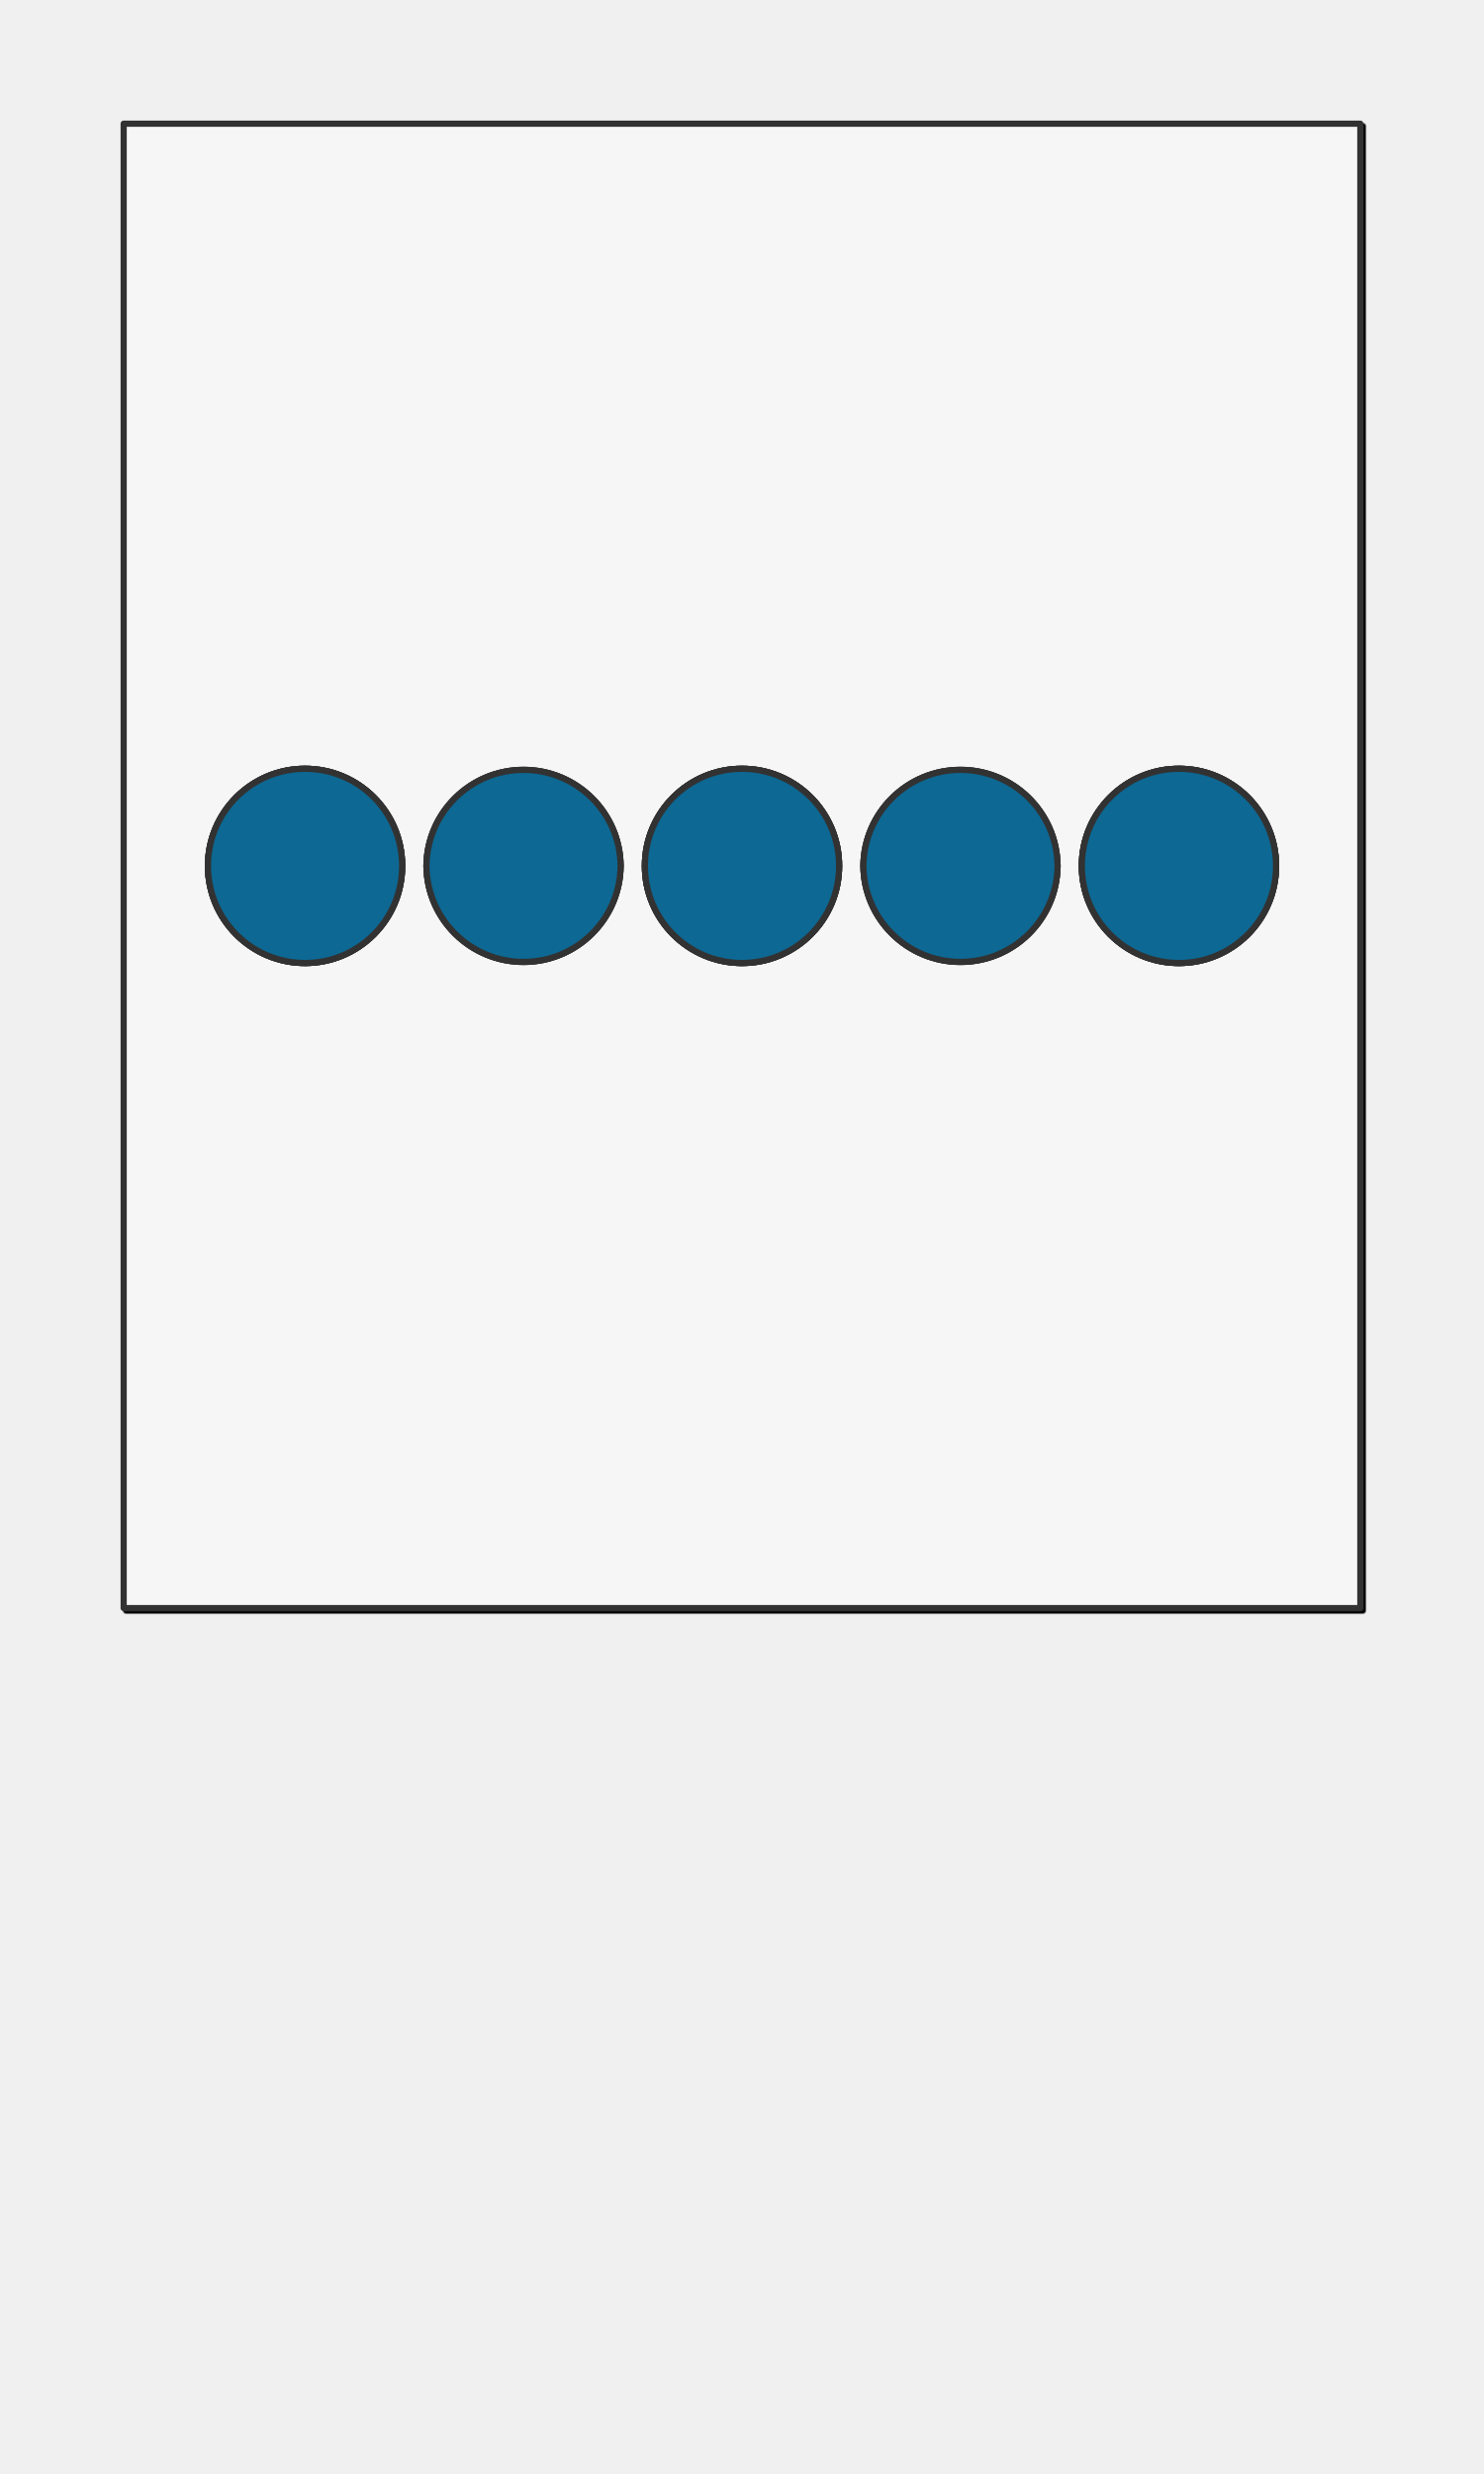
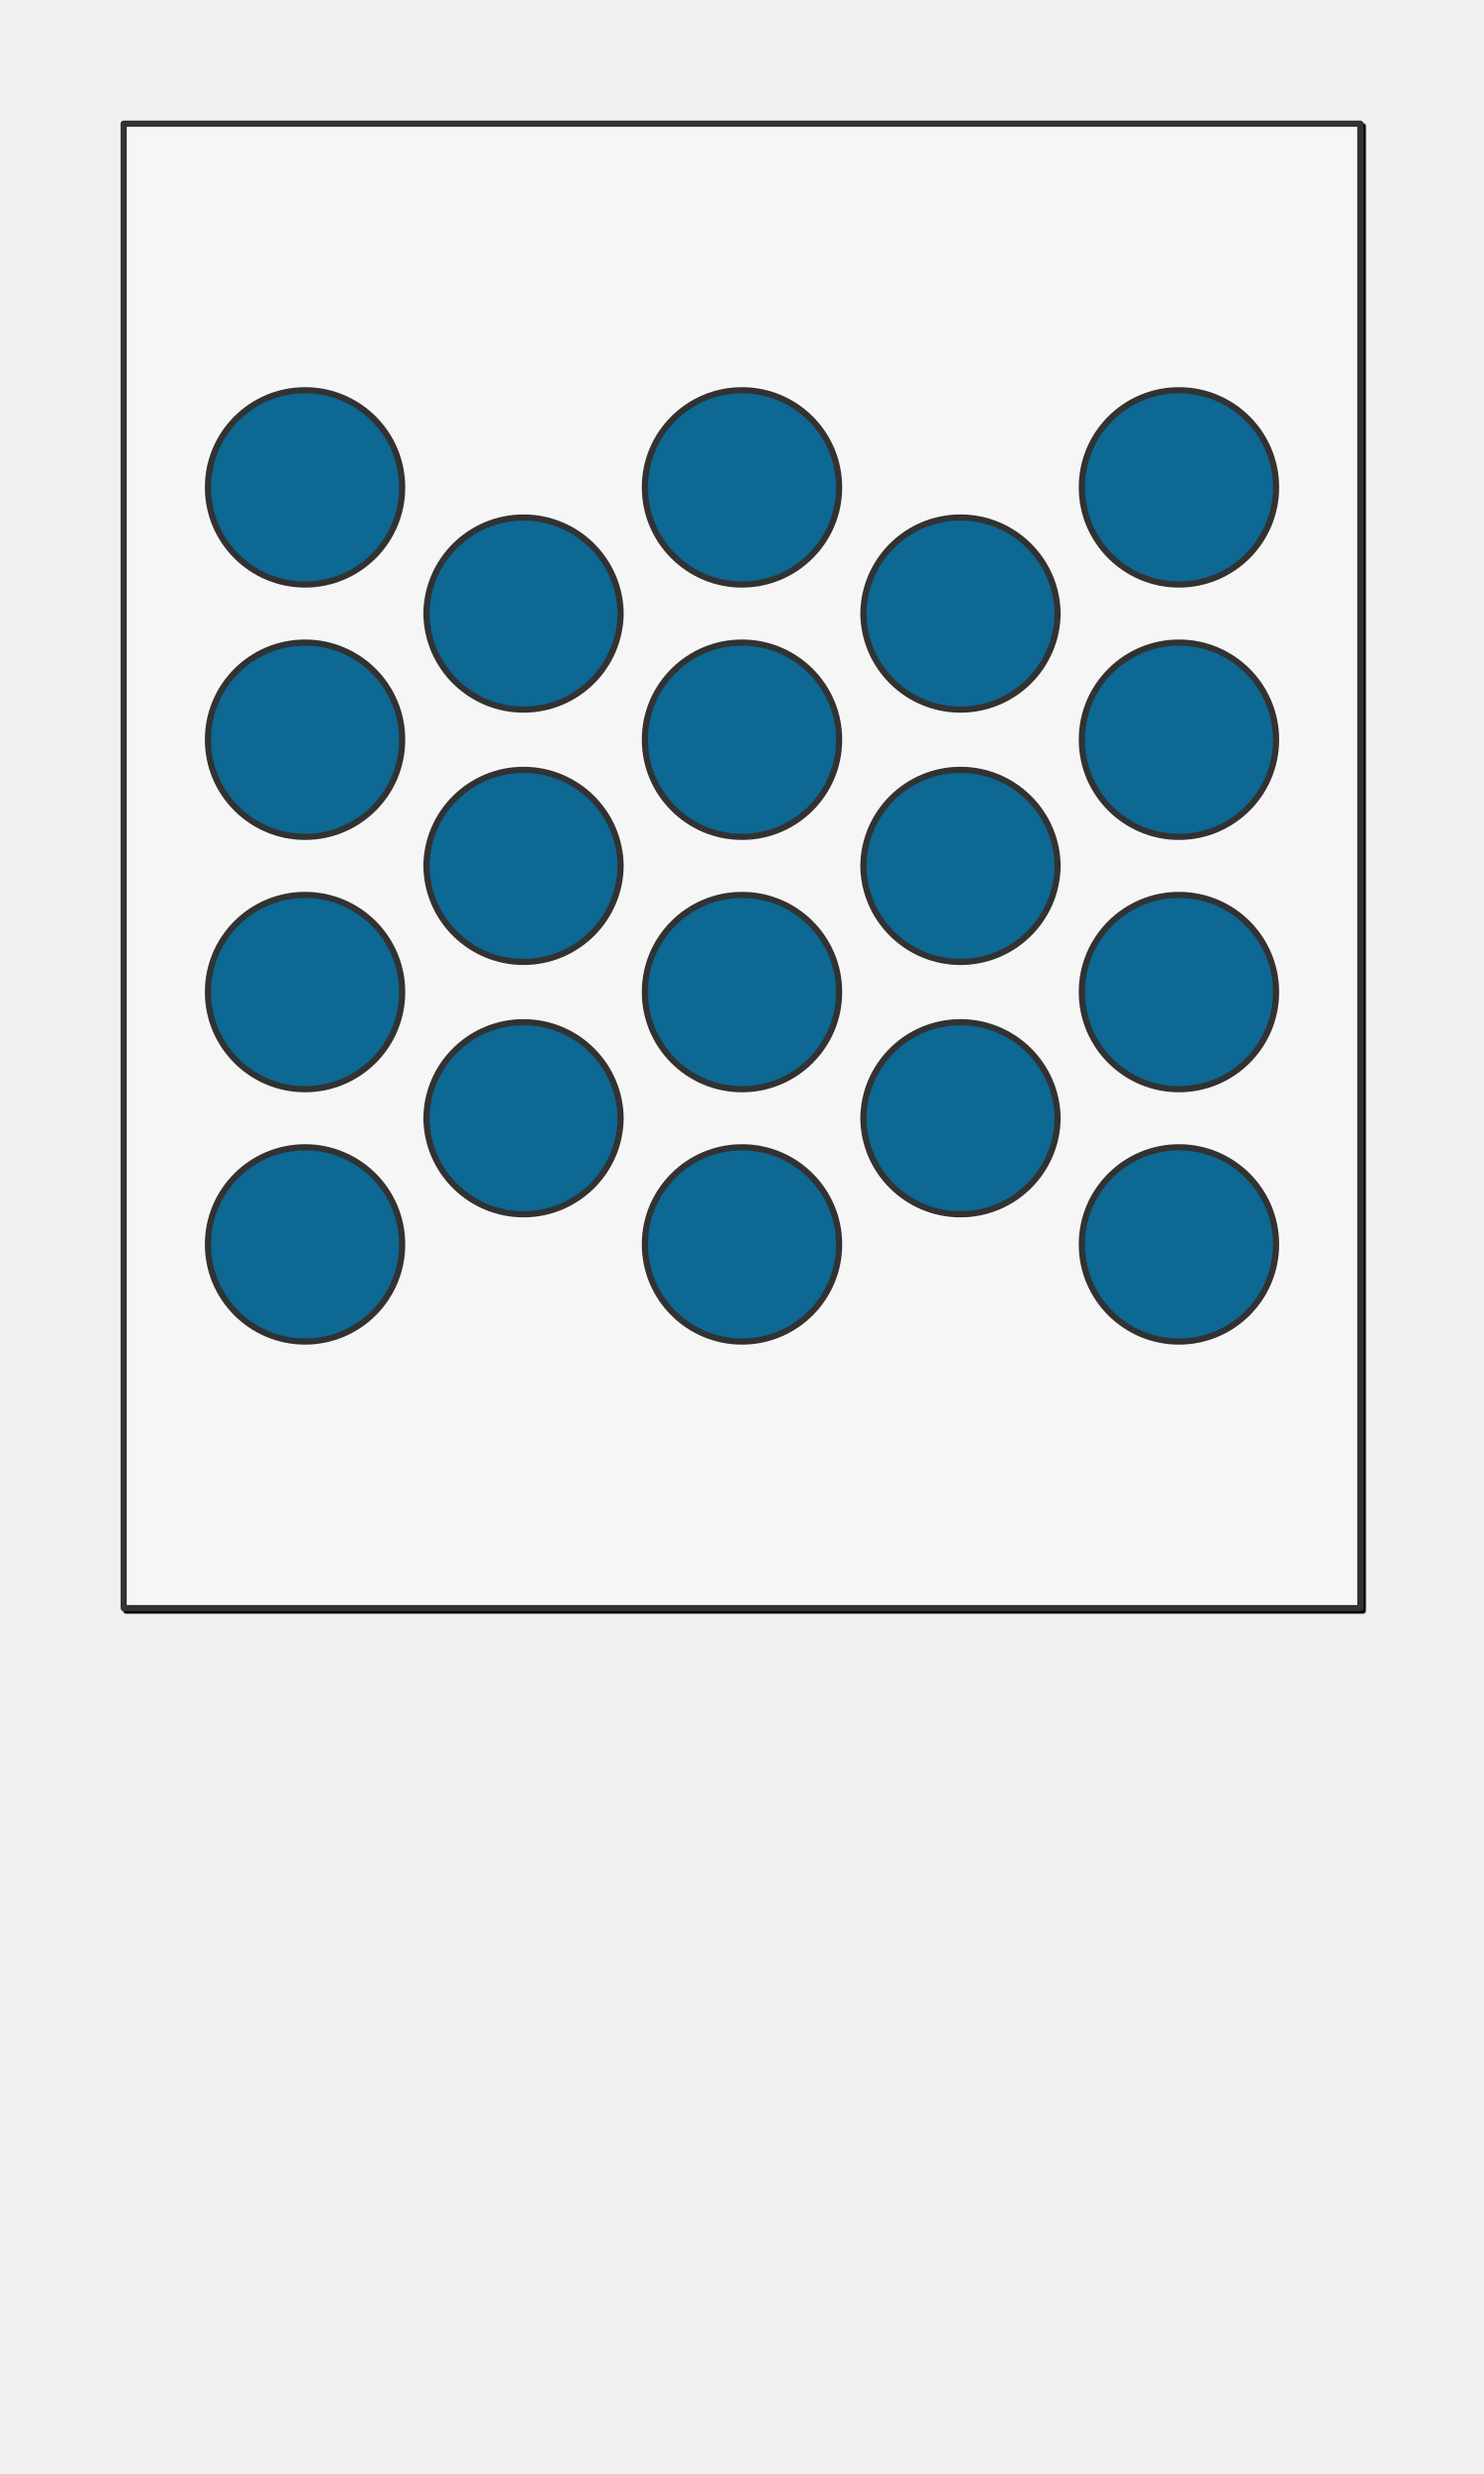
<svg xmlns="http://www.w3.org/2000/svg" preserveAspectRatio="xMidYMin slice" viewBox="0 0 120 200">
  <g filter="url(#a)" transform="translate(10 10)">
    <defs>
      <filter height="200%" id="a" width="200%" x="-20%" y="-20%">
        <feOffset dx=".2" dy=".2" in="SourceAlpha" result="offsetOut" />
        <feGaussianBlur in="offsetOut" result="blurOut" />
        <feBlend in2="blurOut" in="SourceGraphic" />
      </filter>
    </defs>
    <defs>
      <clipPath id="b">
        <path d="M0 0h100v120H0z" fill="#fff" />
      </clipPath>
    </defs>
    <g clip-path="url(#b)">
      <path d="M0 0h100v120H0z" fill="#f0f0f0" />
      <g style="pointer-events:visiblePainted;cursor:pointer">
        <path fill="#f6f6f6" d="M-500-500H600V600H-500z" />
        <defs>
          <clipPath id="c">
-             <path d="M22.519 60a7.852 7.852 0 0 0-15.704 0 7.852 7.852 0 0 0 15.704 0z" fill="#fff" />
-             <path d="M22.519 60a7.852 7.852 0 0 0-15.704 0 7.852 7.852 0 0 0 15.704 0z" fill="none" stroke-width=".1" stroke="#fff" />
+             <path d="M22.519 29.4a7.852 7.852 0 0 0-15.704 0 7.852 7.852 0 0 0 15.704 0z" fill="#fff" />
+             <path d="M22.519 29.4a7.852 7.852 0 0 0-15.704 0 7.852 7.852 0 0 0 15.704 0z" fill="none" stroke-width=".1" stroke="#fff" />
          </clipPath>
        </defs>
        <g clip-path="url(#c)">
          <path fill="#0c6793" d="M-500-500H600V600H-500z" style="pointer-events:visiblePainted;cursor:pointer" />
        </g>
-         <path d="M22.519 60a7.852 7.852 0 0 0-15.704 0 7.852 7.852 0 0 0 15.704 0z" fill="none" stroke-linecap="round" stroke-linejoin="round" stroke-width=".5" stroke="#333" />
+         <path d="M22.519 29.4a7.852 7.852 0 0 0-15.704 0 7.852 7.852 0 0 0 15.704 0z" fill="none" stroke-linecap="round" stroke-linejoin="round" stroke-width=".5" stroke="#333" />
        <defs>
          <clipPath id="d">
-             <path d="M22.519 60a7.852 7.852 0 0 0-15.704 0 7.852 7.852 0 0 0 15.704 0z" fill="#fff" />
-             <path d="M22.519 60a7.852 7.852 0 0 0-15.704 0 7.852 7.852 0 0 0 15.704 0z" fill="none" stroke-width=".1" stroke="#fff" />
+             <path d="M22.519 49.8a7.852 7.852 0 0 0-15.704 0 7.852 7.852 0 0 0 15.704 0z" fill="#fff" />
+             <path d="M22.519 49.8a7.852 7.852 0 0 0-15.704 0 7.852 7.852 0 0 0 15.704 0z" fill="none" stroke-width=".1" stroke="#fff" />
          </clipPath>
        </defs>
        <g clip-path="url(#d)">
          <path fill="#0c6793" d="M-500-500H600V600H-500z" style="pointer-events:visiblePainted;cursor:pointer" />
        </g>
-         <path d="M22.519 60a7.852 7.852 0 0 0-15.704 0 7.852 7.852 0 0 0 15.704 0z" fill="none" stroke-linecap="round" stroke-linejoin="round" stroke-width=".5" stroke="#333" />
+         <path d="M22.519 49.8a7.852 7.852 0 0 0-15.704 0 7.852 7.852 0 0 0 15.704 0z" fill="none" stroke-linecap="round" stroke-linejoin="round" stroke-width=".5" stroke="#333" />
        <defs>
          <clipPath id="e">
-             <path d="M22.519 60a7.852 7.852 0 0 0-15.704 0 7.852 7.852 0 0 0 15.704 0z" fill="#fff" />
-             <path d="M22.519 60a7.852 7.852 0 0 0-15.704 0 7.852 7.852 0 0 0 15.704 0z" fill="none" stroke-width=".1" stroke="#fff" />
+             <path d="M22.519 70.2a7.852 7.852 0 0 0-15.704 0 7.852 7.852 0 0 0 15.704 0z" fill="#fff" />
+             <path d="M22.519 70.2a7.852 7.852 0 0 0-15.704 0 7.852 7.852 0 0 0 15.704 0z" fill="none" stroke-width=".1" stroke="#fff" />
          </clipPath>
        </defs>
        <g clip-path="url(#e)">
          <path fill="#0c6793" d="M-500-500H600V600H-500z" style="pointer-events:visiblePainted;cursor:pointer" />
        </g>
-         <path d="M22.519 60a7.852 7.852 0 0 0-15.704 0 7.852 7.852 0 0 0 15.704 0z" fill="none" stroke-linecap="round" stroke-linejoin="round" stroke-width=".5" stroke="#333" />
+         <path d="M22.519 70.2a7.852 7.852 0 0 0-15.704 0 7.852 7.852 0 0 0 15.704 0z" fill="none" stroke-linecap="round" stroke-linejoin="round" stroke-width=".5" stroke="#333" />
        <defs>
          <clipPath id="f">
-             <path d="M22.519 60a7.852 7.852 0 0 0-15.704 0 7.852 7.852 0 0 0 15.704 0z" fill="#fff" />
-             <path d="M22.519 60a7.852 7.852 0 0 0-15.704 0 7.852 7.852 0 0 0 15.704 0z" fill="none" stroke-width=".1" stroke="#fff" />
+             <path d="M22.519 90.6a7.852 7.852 0 0 0-15.704 0 7.852 7.852 0 0 0 15.704 0z" fill="#fff" />
+             <path d="M22.519 90.6a7.852 7.852 0 0 0-15.704 0 7.852 7.852 0 0 0 15.704 0z" fill="none" stroke-width=".1" stroke="#fff" />
          </clipPath>
        </defs>
        <g clip-path="url(#f)">
          <path fill="#0c6793" d="M-500-500H600V600H-500z" style="pointer-events:visiblePainted;cursor:pointer" />
        </g>
-         <path d="M22.519 60a7.852 7.852 0 0 0-15.704 0 7.852 7.852 0 0 0 15.704 0z" fill="none" stroke-linecap="round" stroke-linejoin="round" stroke-width=".5" stroke="#333" />
+         <path d="M22.519 90.6a7.852 7.852 0 0 0-15.704 0 7.852 7.852 0 0 0 15.704 0z" fill="none" stroke-linecap="round" stroke-linejoin="round" stroke-width=".5" stroke="#333" />
        <defs>
          <clipPath id="g">
-             <path d="M40.185 60a7.852 7.852 0 0 0-15.703 0 7.852 7.852 0 0 0 15.703 0z" fill="#fff" />
-             <path d="M40.185 60a7.852 7.852 0 0 0-15.703 0 7.852 7.852 0 0 0 15.703 0z" fill="none" stroke-width=".1" stroke="#fff" />
+             <path d="M40.185 39.6a7.852 7.852 0 0 0-15.703 0 7.852 7.852 0 0 0 15.703 0z" fill="#fff" />
+             <path d="M40.185 39.6a7.852 7.852 0 0 0-15.703 0 7.852 7.852 0 0 0 15.703 0z" fill="none" stroke-width=".1" stroke="#fff" />
          </clipPath>
        </defs>
        <g clip-path="url(#g)">
          <path fill="#0c6793" d="M-500-500H600V600H-500z" style="pointer-events:visiblePainted;cursor:pointer" />
        </g>
-         <path d="M40.185 60a7.852 7.852 0 0 0-15.703 0 7.852 7.852 0 0 0 15.703 0z" fill="none" stroke-linecap="round" stroke-linejoin="round" stroke-width=".5" stroke="#333" />
+         <path d="M40.185 39.6a7.852 7.852 0 0 0-15.703 0 7.852 7.852 0 0 0 15.703 0z" fill="none" stroke-linecap="round" stroke-linejoin="round" stroke-width=".5" stroke="#333" />
        <defs>
          <clipPath id="h">
            <path d="M40.185 60a7.852 7.852 0 0 0-15.703 0 7.852 7.852 0 0 0 15.703 0z" fill="#fff" />
            <path d="M40.185 60a7.852 7.852 0 0 0-15.703 0 7.852 7.852 0 0 0 15.703 0z" fill="none" stroke-width=".1" stroke="#fff" />
          </clipPath>
        </defs>
        <g clip-path="url(#h)">
          <path fill="#0c6793" d="M-500-500H600V600H-500z" style="pointer-events:visiblePainted;cursor:pointer" />
        </g>
        <path d="M40.185 60a7.852 7.852 0 0 0-15.703 0 7.852 7.852 0 0 0 15.703 0z" fill="none" stroke-linecap="round" stroke-linejoin="round" stroke-width=".5" stroke="#333" />
        <defs>
          <clipPath id="i">
-             <path d="M40.185 60a7.852 7.852 0 0 0-15.703 0 7.852 7.852 0 0 0 15.703 0z" fill="#fff" />
-             <path d="M40.185 60a7.852 7.852 0 0 0-15.703 0 7.852 7.852 0 0 0 15.703 0z" fill="none" stroke-width=".1" stroke="#fff" />
+             <path d="M40.185 80.4a7.852 7.852 0 0 0-15.703 0 7.852 7.852 0 0 0 15.703 0z" fill="#fff" />
+             <path d="M40.185 80.4a7.852 7.852 0 0 0-15.703 0 7.852 7.852 0 0 0 15.703 0z" fill="none" stroke-width=".1" stroke="#fff" />
          </clipPath>
        </defs>
        <g clip-path="url(#i)">
          <path fill="#0c6793" d="M-500-500H600V600H-500z" style="pointer-events:visiblePainted;cursor:pointer" />
        </g>
-         <path d="M40.185 60a7.852 7.852 0 0 0-15.703 0 7.852 7.852 0 0 0 15.703 0z" fill="none" stroke-linecap="round" stroke-linejoin="round" stroke-width=".5" stroke="#333" />
+         <path d="M40.185 80.4a7.852 7.852 0 0 0-15.703 0 7.852 7.852 0 0 0 15.703 0z" fill="none" stroke-linecap="round" stroke-linejoin="round" stroke-width=".5" stroke="#333" />
        <defs>
          <clipPath id="j">
-             <path d="M57.852 60a7.852 7.852 0 0 0-15.704 0 7.852 7.852 0 0 0 15.704 0z" fill="#fff" />
-             <path d="M57.852 60a7.852 7.852 0 0 0-15.704 0 7.852 7.852 0 0 0 15.704 0z" fill="none" stroke-width=".1" stroke="#fff" />
+             <path d="M57.852 29.4a7.852 7.852 0 0 0-15.704 0 7.852 7.852 0 0 0 15.704 0z" fill="#fff" />
+             <path d="M57.852 29.4a7.852 7.852 0 0 0-15.704 0 7.852 7.852 0 0 0 15.704 0z" fill="none" stroke-width=".1" stroke="#fff" />
          </clipPath>
        </defs>
        <g clip-path="url(#j)">
          <path fill="#0c6793" d="M-500-500H600V600H-500z" style="pointer-events:visiblePainted;cursor:pointer" />
        </g>
-         <path d="M57.852 60a7.852 7.852 0 0 0-15.704 0 7.852 7.852 0 0 0 15.704 0z" fill="none" stroke-linecap="round" stroke-linejoin="round" stroke-width=".5" stroke="#333" />
+         <path d="M57.852 29.4a7.852 7.852 0 0 0-15.704 0 7.852 7.852 0 0 0 15.704 0z" fill="none" stroke-linecap="round" stroke-linejoin="round" stroke-width=".5" stroke="#333" />
        <defs>
          <clipPath id="k">
-             <path d="M57.852 60a7.852 7.852 0 0 0-15.704 0 7.852 7.852 0 0 0 15.704 0z" fill="#fff" />
-             <path d="M57.852 60a7.852 7.852 0 0 0-15.704 0 7.852 7.852 0 0 0 15.704 0z" fill="none" stroke-width=".1" stroke="#fff" />
+             <path d="M57.852 49.8a7.852 7.852 0 0 0-15.704 0 7.852 7.852 0 0 0 15.704 0z" fill="#fff" />
+             <path d="M57.852 49.8a7.852 7.852 0 0 0-15.704 0 7.852 7.852 0 0 0 15.704 0z" fill="none" stroke-width=".1" stroke="#fff" />
          </clipPath>
        </defs>
        <g clip-path="url(#k)">
          <path fill="#0c6793" d="M-500-500H600V600H-500z" style="pointer-events:visiblePainted;cursor:pointer" />
        </g>
-         <path d="M57.852 60a7.852 7.852 0 0 0-15.704 0 7.852 7.852 0 0 0 15.704 0z" fill="none" stroke-linecap="round" stroke-linejoin="round" stroke-width=".5" stroke="#333" />
+         <path d="M57.852 49.8a7.852 7.852 0 0 0-15.704 0 7.852 7.852 0 0 0 15.704 0z" fill="none" stroke-linecap="round" stroke-linejoin="round" stroke-width=".5" stroke="#333" />
        <defs>
          <clipPath id="l">
-             <path d="M57.852 60a7.852 7.852 0 0 0-15.704 0 7.852 7.852 0 0 0 15.704 0z" fill="#fff" />
-             <path d="M57.852 60a7.852 7.852 0 0 0-15.704 0 7.852 7.852 0 0 0 15.704 0z" fill="none" stroke-width=".1" stroke="#fff" />
+             <path d="M57.852 70.2a7.852 7.852 0 0 0-15.704 0 7.852 7.852 0 0 0 15.704 0z" fill="#fff" />
+             <path d="M57.852 70.2a7.852 7.852 0 0 0-15.704 0 7.852 7.852 0 0 0 15.704 0z" fill="none" stroke-width=".1" stroke="#fff" />
          </clipPath>
        </defs>
        <g clip-path="url(#l)">
          <path fill="#0c6793" d="M-500-500H600V600H-500z" style="pointer-events:visiblePainted;cursor:pointer" />
        </g>
-         <path d="M57.852 60a7.852 7.852 0 0 0-15.704 0 7.852 7.852 0 0 0 15.704 0z" fill="none" stroke-linecap="round" stroke-linejoin="round" stroke-width=".5" stroke="#333" />
+         <path d="M57.852 70.2a7.852 7.852 0 0 0-15.704 0 7.852 7.852 0 0 0 15.704 0z" fill="none" stroke-linecap="round" stroke-linejoin="round" stroke-width=".5" stroke="#333" />
        <defs>
          <clipPath id="m">
-             <path d="M57.852 60a7.852 7.852 0 0 0-15.704 0 7.852 7.852 0 0 0 15.704 0z" fill="#fff" />
-             <path d="M57.852 60a7.852 7.852 0 0 0-15.704 0 7.852 7.852 0 0 0 15.704 0z" fill="none" stroke-width=".1" stroke="#fff" />
+             <path d="M57.852 90.6a7.852 7.852 0 0 0-15.704 0 7.852 7.852 0 0 0 15.704 0z" fill="#fff" />
+             <path d="M57.852 90.6a7.852 7.852 0 0 0-15.704 0 7.852 7.852 0 0 0 15.704 0z" fill="none" stroke-width=".1" stroke="#fff" />
          </clipPath>
        </defs>
        <g clip-path="url(#m)">
          <path fill="#0c6793" d="M-500-500H600V600H-500z" style="pointer-events:visiblePainted;cursor:pointer" />
        </g>
-         <path d="M57.852 60a7.852 7.852 0 0 0-15.704 0 7.852 7.852 0 0 0 15.704 0z" fill="none" stroke-linecap="round" stroke-linejoin="round" stroke-width=".5" stroke="#333" />
+         <path d="M57.852 90.6a7.852 7.852 0 0 0-15.704 0 7.852 7.852 0 0 0 15.704 0z" fill="none" stroke-linecap="round" stroke-linejoin="round" stroke-width=".5" stroke="#333" />
        <defs>
          <clipPath id="n">
-             <path d="M75.518 60a7.852 7.852 0 0 0-15.703 0 7.852 7.852 0 0 0 15.703 0z" fill="#fff" />
-             <path d="M75.518 60a7.852 7.852 0 0 0-15.703 0 7.852 7.852 0 0 0 15.703 0z" fill="none" stroke-width=".1" stroke="#fff" />
+             <path d="M75.518 39.6a7.852 7.852 0 0 0-15.703 0 7.852 7.852 0 0 0 15.703 0z" fill="#fff" />
+             <path d="M75.518 39.6a7.852 7.852 0 0 0-15.703 0 7.852 7.852 0 0 0 15.703 0z" fill="none" stroke-width=".1" stroke="#fff" />
          </clipPath>
        </defs>
        <g clip-path="url(#n)">
          <path fill="#0c6793" d="M-500-500H600V600H-500z" style="pointer-events:visiblePainted;cursor:pointer" />
        </g>
-         <path d="M75.518 60a7.852 7.852 0 0 0-15.703 0 7.852 7.852 0 0 0 15.703 0z" fill="none" stroke-linecap="round" stroke-linejoin="round" stroke-width=".5" stroke="#333" />
+         <path d="M75.518 39.6a7.852 7.852 0 0 0-15.703 0 7.852 7.852 0 0 0 15.703 0z" fill="none" stroke-linecap="round" stroke-linejoin="round" stroke-width=".5" stroke="#333" />
        <defs>
          <clipPath id="o">
            <path d="M75.518 60a7.852 7.852 0 0 0-15.703 0 7.852 7.852 0 0 0 15.703 0z" fill="#fff" />
            <path d="M75.518 60a7.852 7.852 0 0 0-15.703 0 7.852 7.852 0 0 0 15.703 0z" fill="none" stroke-width=".1" stroke="#fff" />
          </clipPath>
        </defs>
        <g clip-path="url(#o)">
          <path fill="#0c6793" d="M-500-500H600V600H-500z" style="pointer-events:visiblePainted;cursor:pointer" />
        </g>
        <path d="M75.518 60a7.852 7.852 0 0 0-15.703 0 7.852 7.852 0 0 0 15.703 0z" fill="none" stroke-linecap="round" stroke-linejoin="round" stroke-width=".5" stroke="#333" />
        <defs>
          <clipPath id="p">
-             <path d="M75.518 60a7.852 7.852 0 0 0-15.703 0 7.852 7.852 0 0 0 15.703 0z" fill="#fff" />
-             <path d="M75.518 60a7.852 7.852 0 0 0-15.703 0 7.852 7.852 0 0 0 15.703 0z" fill="none" stroke-width=".1" stroke="#fff" />
+             <path d="M75.518 80.4a7.852 7.852 0 0 0-15.703 0 7.852 7.852 0 0 0 15.703 0z" fill="#fff" />
+             <path d="M75.518 80.4a7.852 7.852 0 0 0-15.703 0 7.852 7.852 0 0 0 15.703 0z" fill="none" stroke-width=".1" stroke="#fff" />
          </clipPath>
        </defs>
        <g clip-path="url(#p)">
          <path fill="#0c6793" d="M-500-500H600V600H-500z" style="pointer-events:visiblePainted;cursor:pointer" />
        </g>
-         <path d="M75.518 60a7.852 7.852 0 0 0-15.703 0 7.852 7.852 0 0 0 15.703 0z" fill="none" stroke-linecap="round" stroke-linejoin="round" stroke-width=".5" stroke="#333" />
+         <path d="M75.518 80.4a7.852 7.852 0 0 0-15.703 0 7.852 7.852 0 0 0 15.703 0z" fill="none" stroke-linecap="round" stroke-linejoin="round" stroke-width=".5" stroke="#333" />
        <defs>
          <clipPath id="q">
-             <path d="M93.185 60a7.852 7.852 0 0 0-15.704 0 7.852 7.852 0 0 0 15.704 0z" fill="#fff" />
-             <path d="M93.185 60a7.852 7.852 0 0 0-15.704 0 7.852 7.852 0 0 0 15.704 0z" fill="none" stroke-width=".1" stroke="#fff" />
+             <path d="M93.185 29.4a7.852 7.852 0 0 0-15.704 0 7.852 7.852 0 0 0 15.704 0z" fill="#fff" />
+             <path d="M93.185 29.4a7.852 7.852 0 0 0-15.704 0 7.852 7.852 0 0 0 15.704 0z" fill="none" stroke-width=".1" stroke="#fff" />
          </clipPath>
        </defs>
        <g clip-path="url(#q)">
          <path fill="#0c6793" d="M-500-500H600V600H-500z" style="pointer-events:visiblePainted;cursor:pointer" />
        </g>
-         <path d="M93.185 60a7.852 7.852 0 0 0-15.704 0 7.852 7.852 0 0 0 15.704 0z" fill="none" stroke-linecap="round" stroke-linejoin="round" stroke-width=".5" stroke="#333" />
+         <path d="M93.185 29.4a7.852 7.852 0 0 0-15.704 0 7.852 7.852 0 0 0 15.704 0z" fill="none" stroke-linecap="round" stroke-linejoin="round" stroke-width=".5" stroke="#333" />
        <defs>
          <clipPath id="r">
-             <path d="M93.185 60a7.852 7.852 0 0 0-15.704 0 7.852 7.852 0 0 0 15.704 0z" fill="#fff" />
-             <path d="M93.185 60a7.852 7.852 0 0 0-15.704 0 7.852 7.852 0 0 0 15.704 0z" fill="none" stroke-width=".1" stroke="#fff" />
+             <path d="M93.185 49.8a7.852 7.852 0 0 0-15.704 0 7.852 7.852 0 0 0 15.704 0z" fill="#fff" />
+             <path d="M93.185 49.8a7.852 7.852 0 0 0-15.704 0 7.852 7.852 0 0 0 15.704 0z" fill="none" stroke-width=".1" stroke="#fff" />
          </clipPath>
        </defs>
        <g clip-path="url(#r)">
          <path fill="#0c6793" d="M-500-500H600V600H-500z" style="pointer-events:visiblePainted;cursor:pointer" />
        </g>
-         <path d="M93.185 60a7.852 7.852 0 0 0-15.704 0 7.852 7.852 0 0 0 15.704 0z" fill="none" stroke-linecap="round" stroke-linejoin="round" stroke-width=".5" stroke="#333" />
+         <path d="M93.185 49.8a7.852 7.852 0 0 0-15.704 0 7.852 7.852 0 0 0 15.704 0z" fill="none" stroke-linecap="round" stroke-linejoin="round" stroke-width=".5" stroke="#333" />
        <defs>
          <clipPath id="s">
-             <path d="M93.185 60a7.852 7.852 0 0 0-15.704 0 7.852 7.852 0 0 0 15.704 0z" fill="#fff" />
-             <path d="M93.185 60a7.852 7.852 0 0 0-15.704 0 7.852 7.852 0 0 0 15.704 0z" fill="none" stroke-width=".1" stroke="#fff" />
+             <path d="M93.185 70.2a7.852 7.852 0 0 0-15.704 0 7.852 7.852 0 0 0 15.704 0z" fill="#fff" />
+             <path d="M93.185 70.2a7.852 7.852 0 0 0-15.704 0 7.852 7.852 0 0 0 15.704 0z" fill="none" stroke-width=".1" stroke="#fff" />
          </clipPath>
        </defs>
        <g clip-path="url(#s)">
          <path fill="#0c6793" d="M-500-500H600V600H-500z" style="pointer-events:visiblePainted;cursor:pointer" />
        </g>
-         <path d="M93.185 60a7.852 7.852 0 0 0-15.704 0 7.852 7.852 0 0 0 15.704 0z" fill="none" stroke-linecap="round" stroke-linejoin="round" stroke-width=".5" stroke="#333" />
+         <path d="M93.185 70.2a7.852 7.852 0 0 0-15.704 0 7.852 7.852 0 0 0 15.704 0z" fill="none" stroke-linecap="round" stroke-linejoin="round" stroke-width=".5" stroke="#333" />
        <defs>
          <clipPath id="t">
-             <path d="M93.185 60a7.852 7.852 0 0 0-15.704 0 7.852 7.852 0 0 0 15.704 0z" fill="#fff" />
-             <path d="M93.185 60a7.852 7.852 0 0 0-15.704 0 7.852 7.852 0 0 0 15.704 0z" fill="none" stroke-width=".1" stroke="#fff" />
+             <path d="M93.185 90.6a7.852 7.852 0 0 0-15.704 0 7.852 7.852 0 0 0 15.704 0z" fill="#fff" />
+             <path d="M93.185 90.6a7.852 7.852 0 0 0-15.704 0 7.852 7.852 0 0 0 15.704 0z" fill="none" stroke-width=".1" stroke="#fff" />
          </clipPath>
        </defs>
        <g clip-path="url(#t)">
          <path fill="#0c6793" d="M-500-500H600V600H-500z" style="pointer-events:visiblePainted;cursor:pointer" />
        </g>
-         <path d="M93.185 60a7.852 7.852 0 0 0-15.704 0 7.852 7.852 0 0 0 15.704 0z" fill="none" stroke-linecap="round" stroke-linejoin="round" stroke-width=".5" stroke="#333" />
+         <path d="M93.185 90.6a7.852 7.852 0 0 0-15.704 0 7.852 7.852 0 0 0 15.704 0z" fill="none" stroke-linecap="round" stroke-linejoin="round" stroke-width=".5" stroke="#333" />
      </g>
    </g>
    <path d="M0 0h100v120H0z" fill="none" stroke-linecap="round" stroke-linejoin="round" stroke-width=".5" stroke="#333" />
  </g>
</svg>
